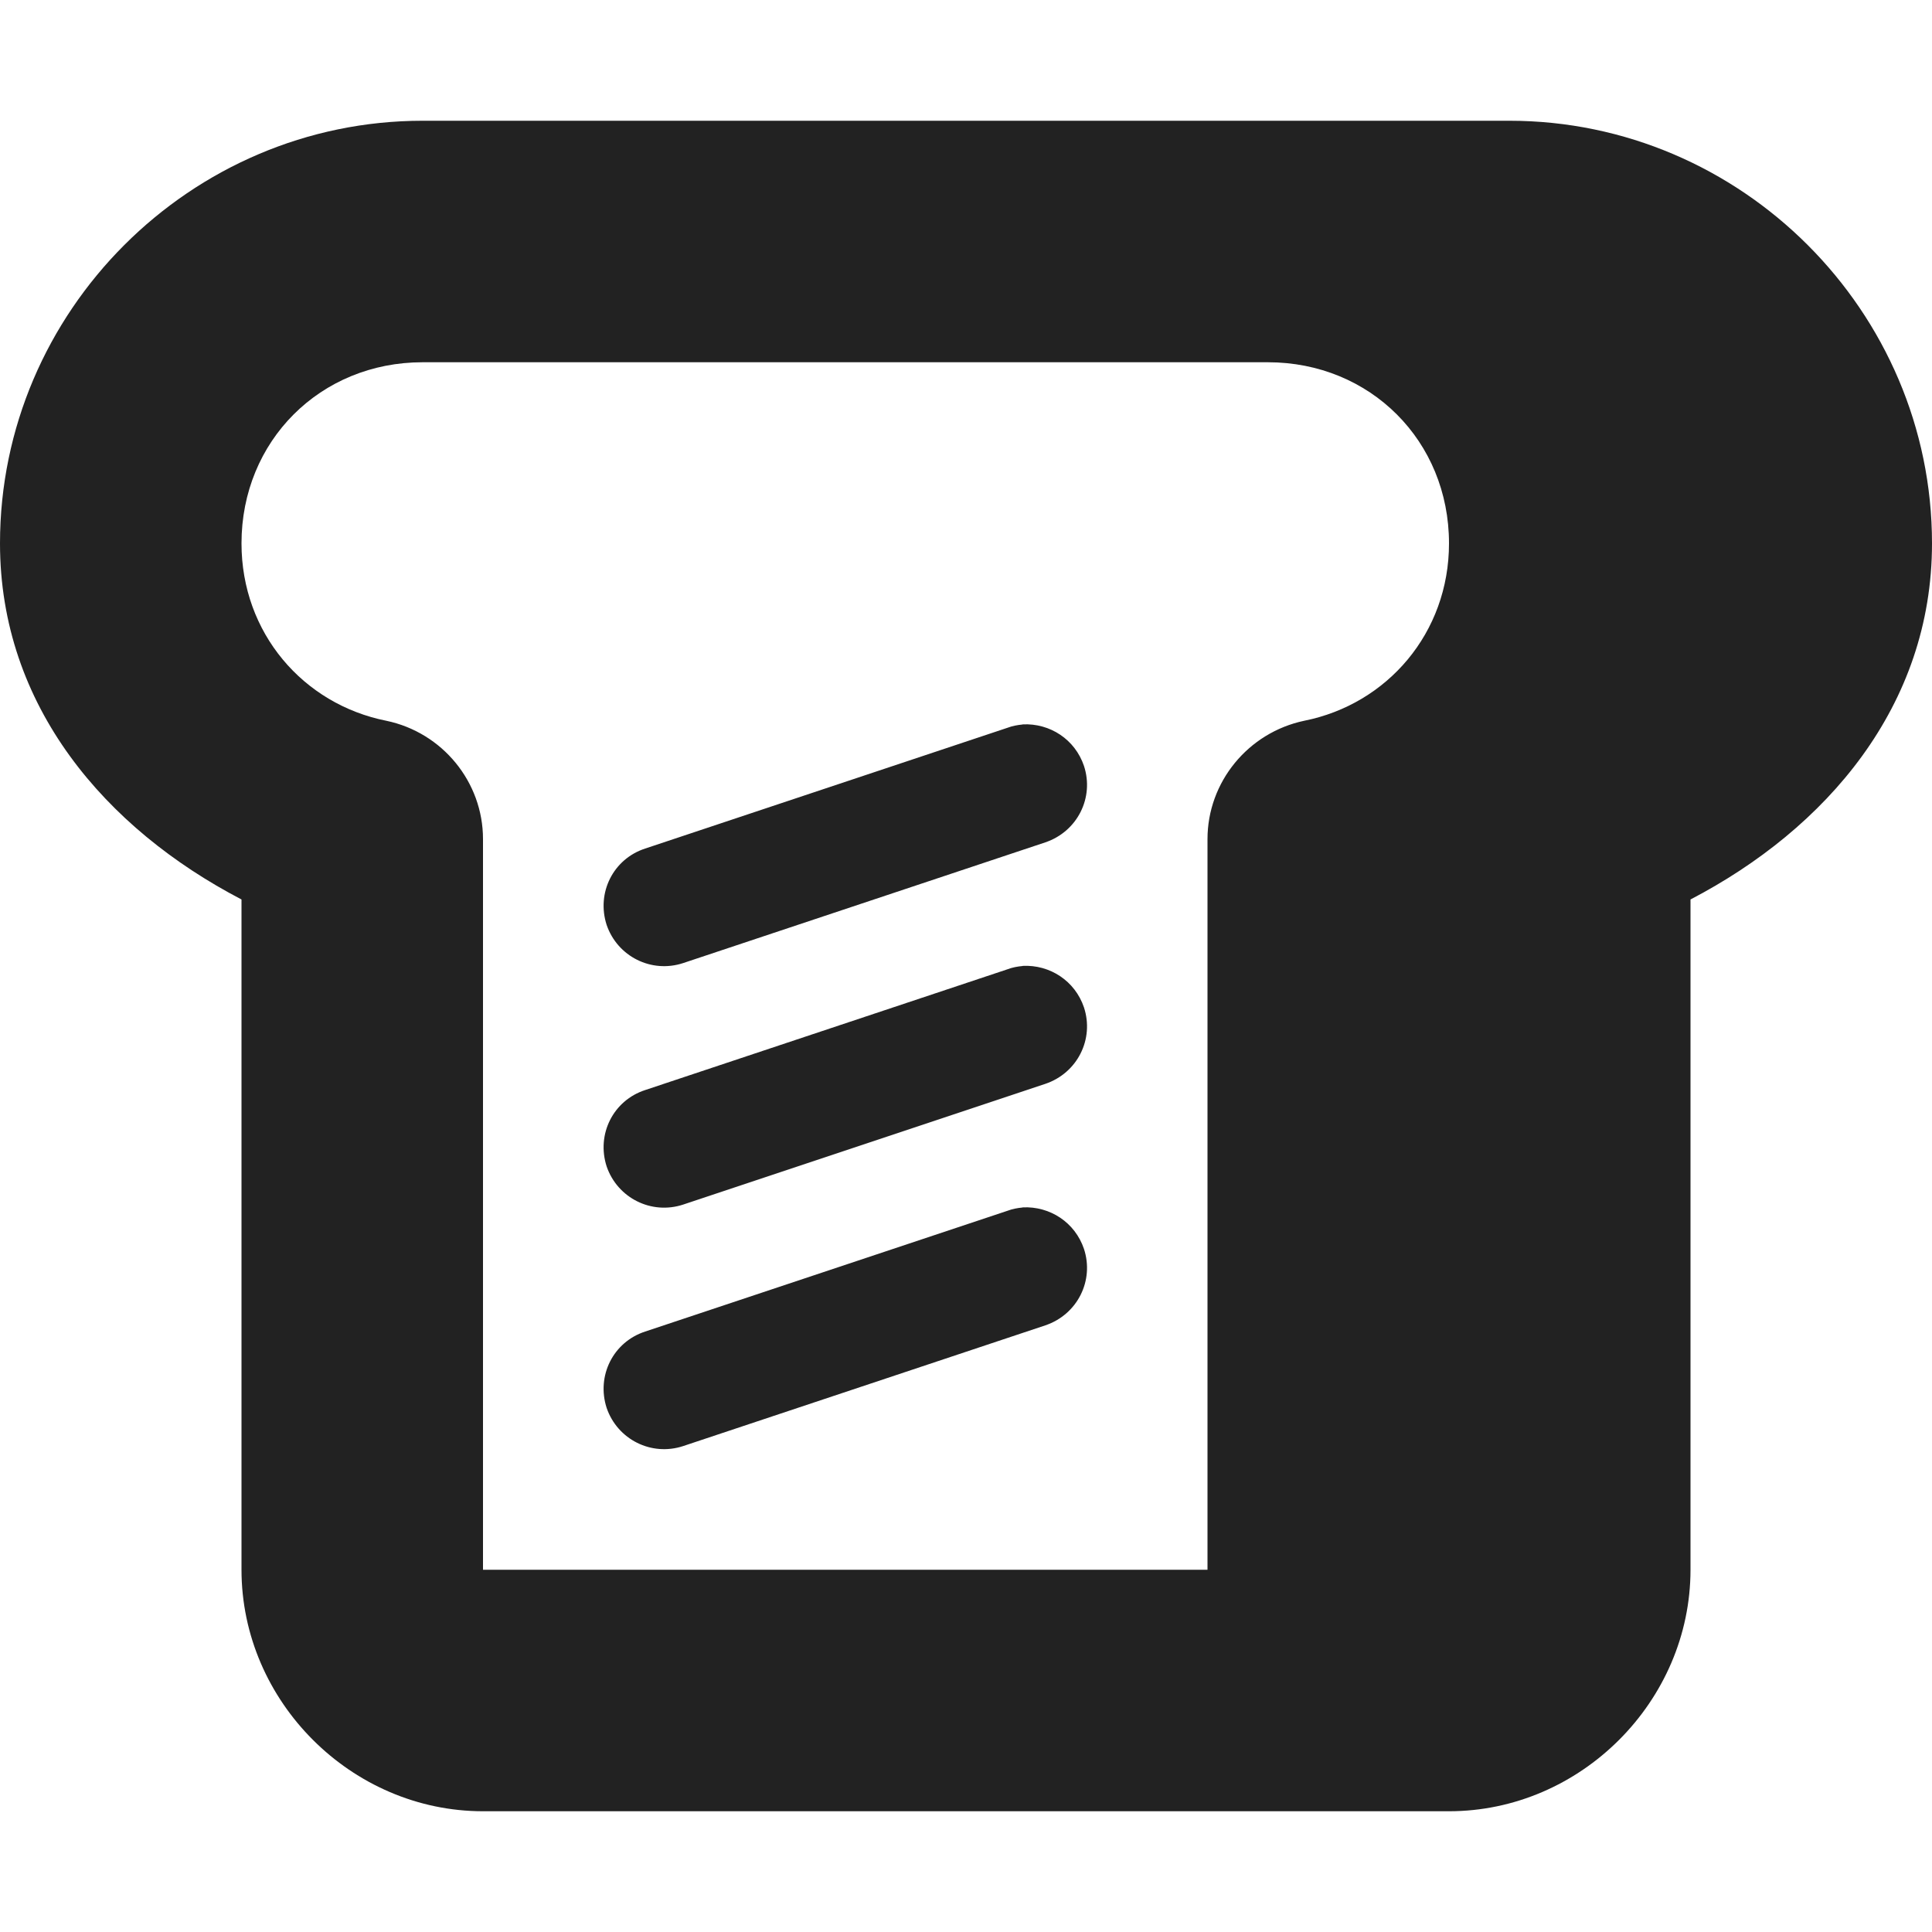
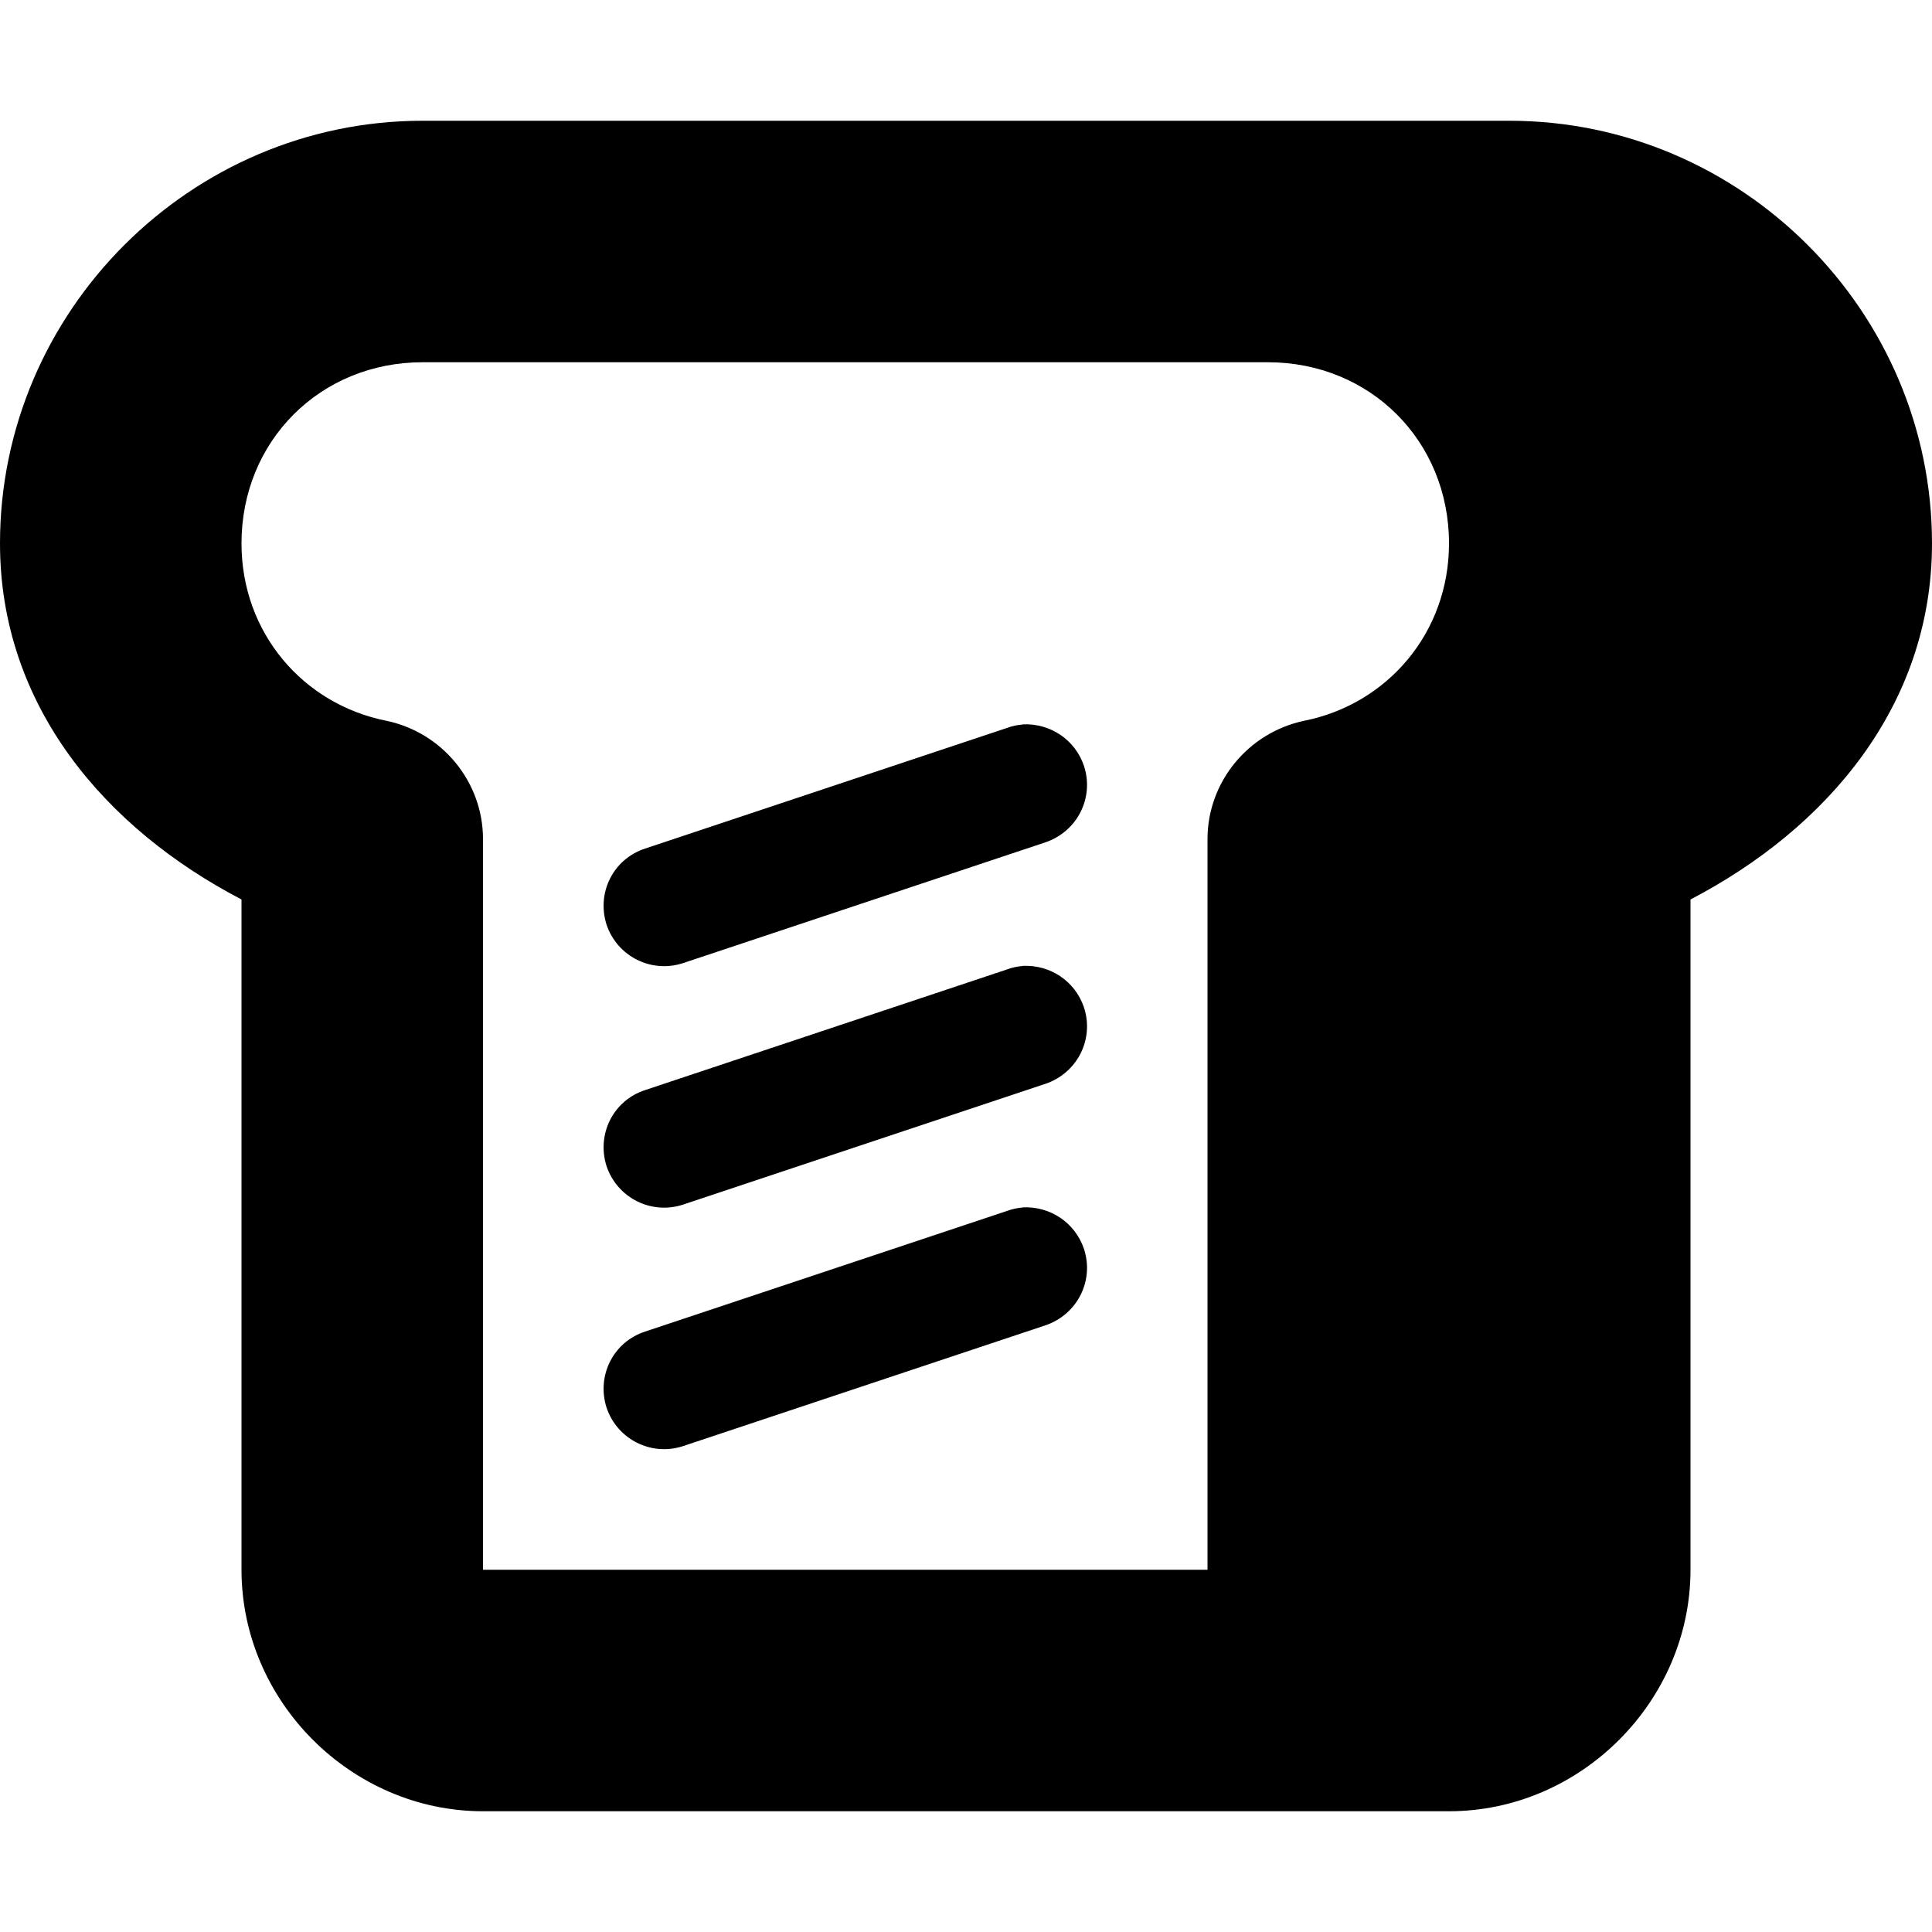
<svg xmlns="http://www.w3.org/2000/svg" height="16px" viewBox="0 0 16 16" width="16px">
-   <path d="m 3.5 1 c -1.922 0 -3.5 1.578 -3.5 3.5 c 0 1.348 0.875 2.363 2 2.949 v 5.551 c 0 1.09 0.91 2 2 2 h 8 c 1.09 0 2 -0.91 2 -2 v -5.551 c 1.125 -0.586 2 -1.602 2 -2.949 c 0 -1.922 -1.578 -3.5 -3.5 -3.5 h -4.5 s -0.668 0 -1 0 s -1 0 -1 0 z m 0 2 h 7 c 0.848 0 1.5 0.652 1.5 1.5 c 0 0.742 -0.512 1.332 -1.199 1.469 c -0.465 0.098 -0.801 0.508 -0.801 0.98 v 6.051 h -6 v -6.051 c 0 -0.473 -0.336 -0.883 -0.801 -0.98 c -0.688 -0.137 -1.199 -0.727 -1.199 -1.469 c 0 -0.848 0.652 -1.5 1.5 -1.5 z m 4.969 3 c -0.043 0.004 -0.086 0.012 -0.125 0.027 l -3 1 c -0.266 0.086 -0.406 0.367 -0.32 0.633 c 0.09 0.262 0.371 0.402 0.633 0.316 l 3 -1 c 0.266 -0.09 0.406 -0.371 0.32 -0.633 c -0.074 -0.219 -0.281 -0.355 -0.508 -0.344 z m 0 2 c -0.043 0.004 -0.086 0.012 -0.125 0.027 l -3 1 c -0.266 0.086 -0.406 0.367 -0.32 0.633 c 0.09 0.262 0.371 0.402 0.633 0.316 l 3 -1 c 0.266 -0.09 0.406 -0.371 0.32 -0.633 c -0.074 -0.219 -0.281 -0.355 -0.508 -0.344 z m 0 2 c -0.043 0.004 -0.086 0.012 -0.125 0.027 l -3 1 c -0.266 0.086 -0.406 0.367 -0.32 0.633 c 0.09 0.262 0.371 0.402 0.633 0.316 l 3 -1 c 0.266 -0.09 0.406 -0.371 0.32 -0.633 c -0.074 -0.219 -0.281 -0.355 -0.508 -0.344 z m 0 0" fill="#222222" />
+   <path d="m 3.5 1 c -1.922 0 -3.5 1.578 -3.5 3.5 c 0 1.348 0.875 2.363 2 2.949 v 5.551 c 0 1.09 0.91 2 2 2 h 8 c 1.09 0 2 -0.91 2 -2 v -5.551 c 1.125 -0.586 2 -1.602 2 -2.949 c 0 -1.922 -1.578 -3.5 -3.5 -3.5 h -4.5 s -0.668 0 -1 0 s -1 0 -1 0 z m 0 2 h 7 c 0.848 0 1.5 0.652 1.5 1.5 c 0 0.742 -0.512 1.332 -1.199 1.469 c -0.465 0.098 -0.801 0.508 -0.801 0.98 v 6.051 h -6 v -6.051 c 0 -0.473 -0.336 -0.883 -0.801 -0.98 c -0.688 -0.137 -1.199 -0.727 -1.199 -1.469 c 0 -0.848 0.652 -1.5 1.5 -1.5 z m 4.969 3 c -0.043 0.004 -0.086 0.012 -0.125 0.027 l -3 1 c -0.266 0.086 -0.406 0.367 -0.32 0.633 c 0.09 0.262 0.371 0.402 0.633 0.316 l 3 -1 c 0.266 -0.09 0.406 -0.371 0.32 -0.633 c -0.074 -0.219 -0.281 -0.355 -0.508 -0.344 z m 0 2 c -0.043 0.004 -0.086 0.012 -0.125 0.027 l -3 1 c -0.266 0.086 -0.406 0.367 -0.32 0.633 c 0.09 0.262 0.371 0.402 0.633 0.316 l 3 -1 c 0.266 -0.09 0.406 -0.371 0.32 -0.633 c -0.074 -0.219 -0.281 -0.355 -0.508 -0.344 z m 0 2 c -0.043 0.004 -0.086 0.012 -0.125 0.027 l -3 1 c -0.266 0.086 -0.406 0.367 -0.32 0.633 c 0.09 0.262 0.371 0.402 0.633 0.316 l 3 -1 c 0.266 -0.09 0.406 -0.371 0.32 -0.633 c -0.074 -0.219 -0.281 -0.355 -0.508 -0.344 z m 0 0" />
</svg>
